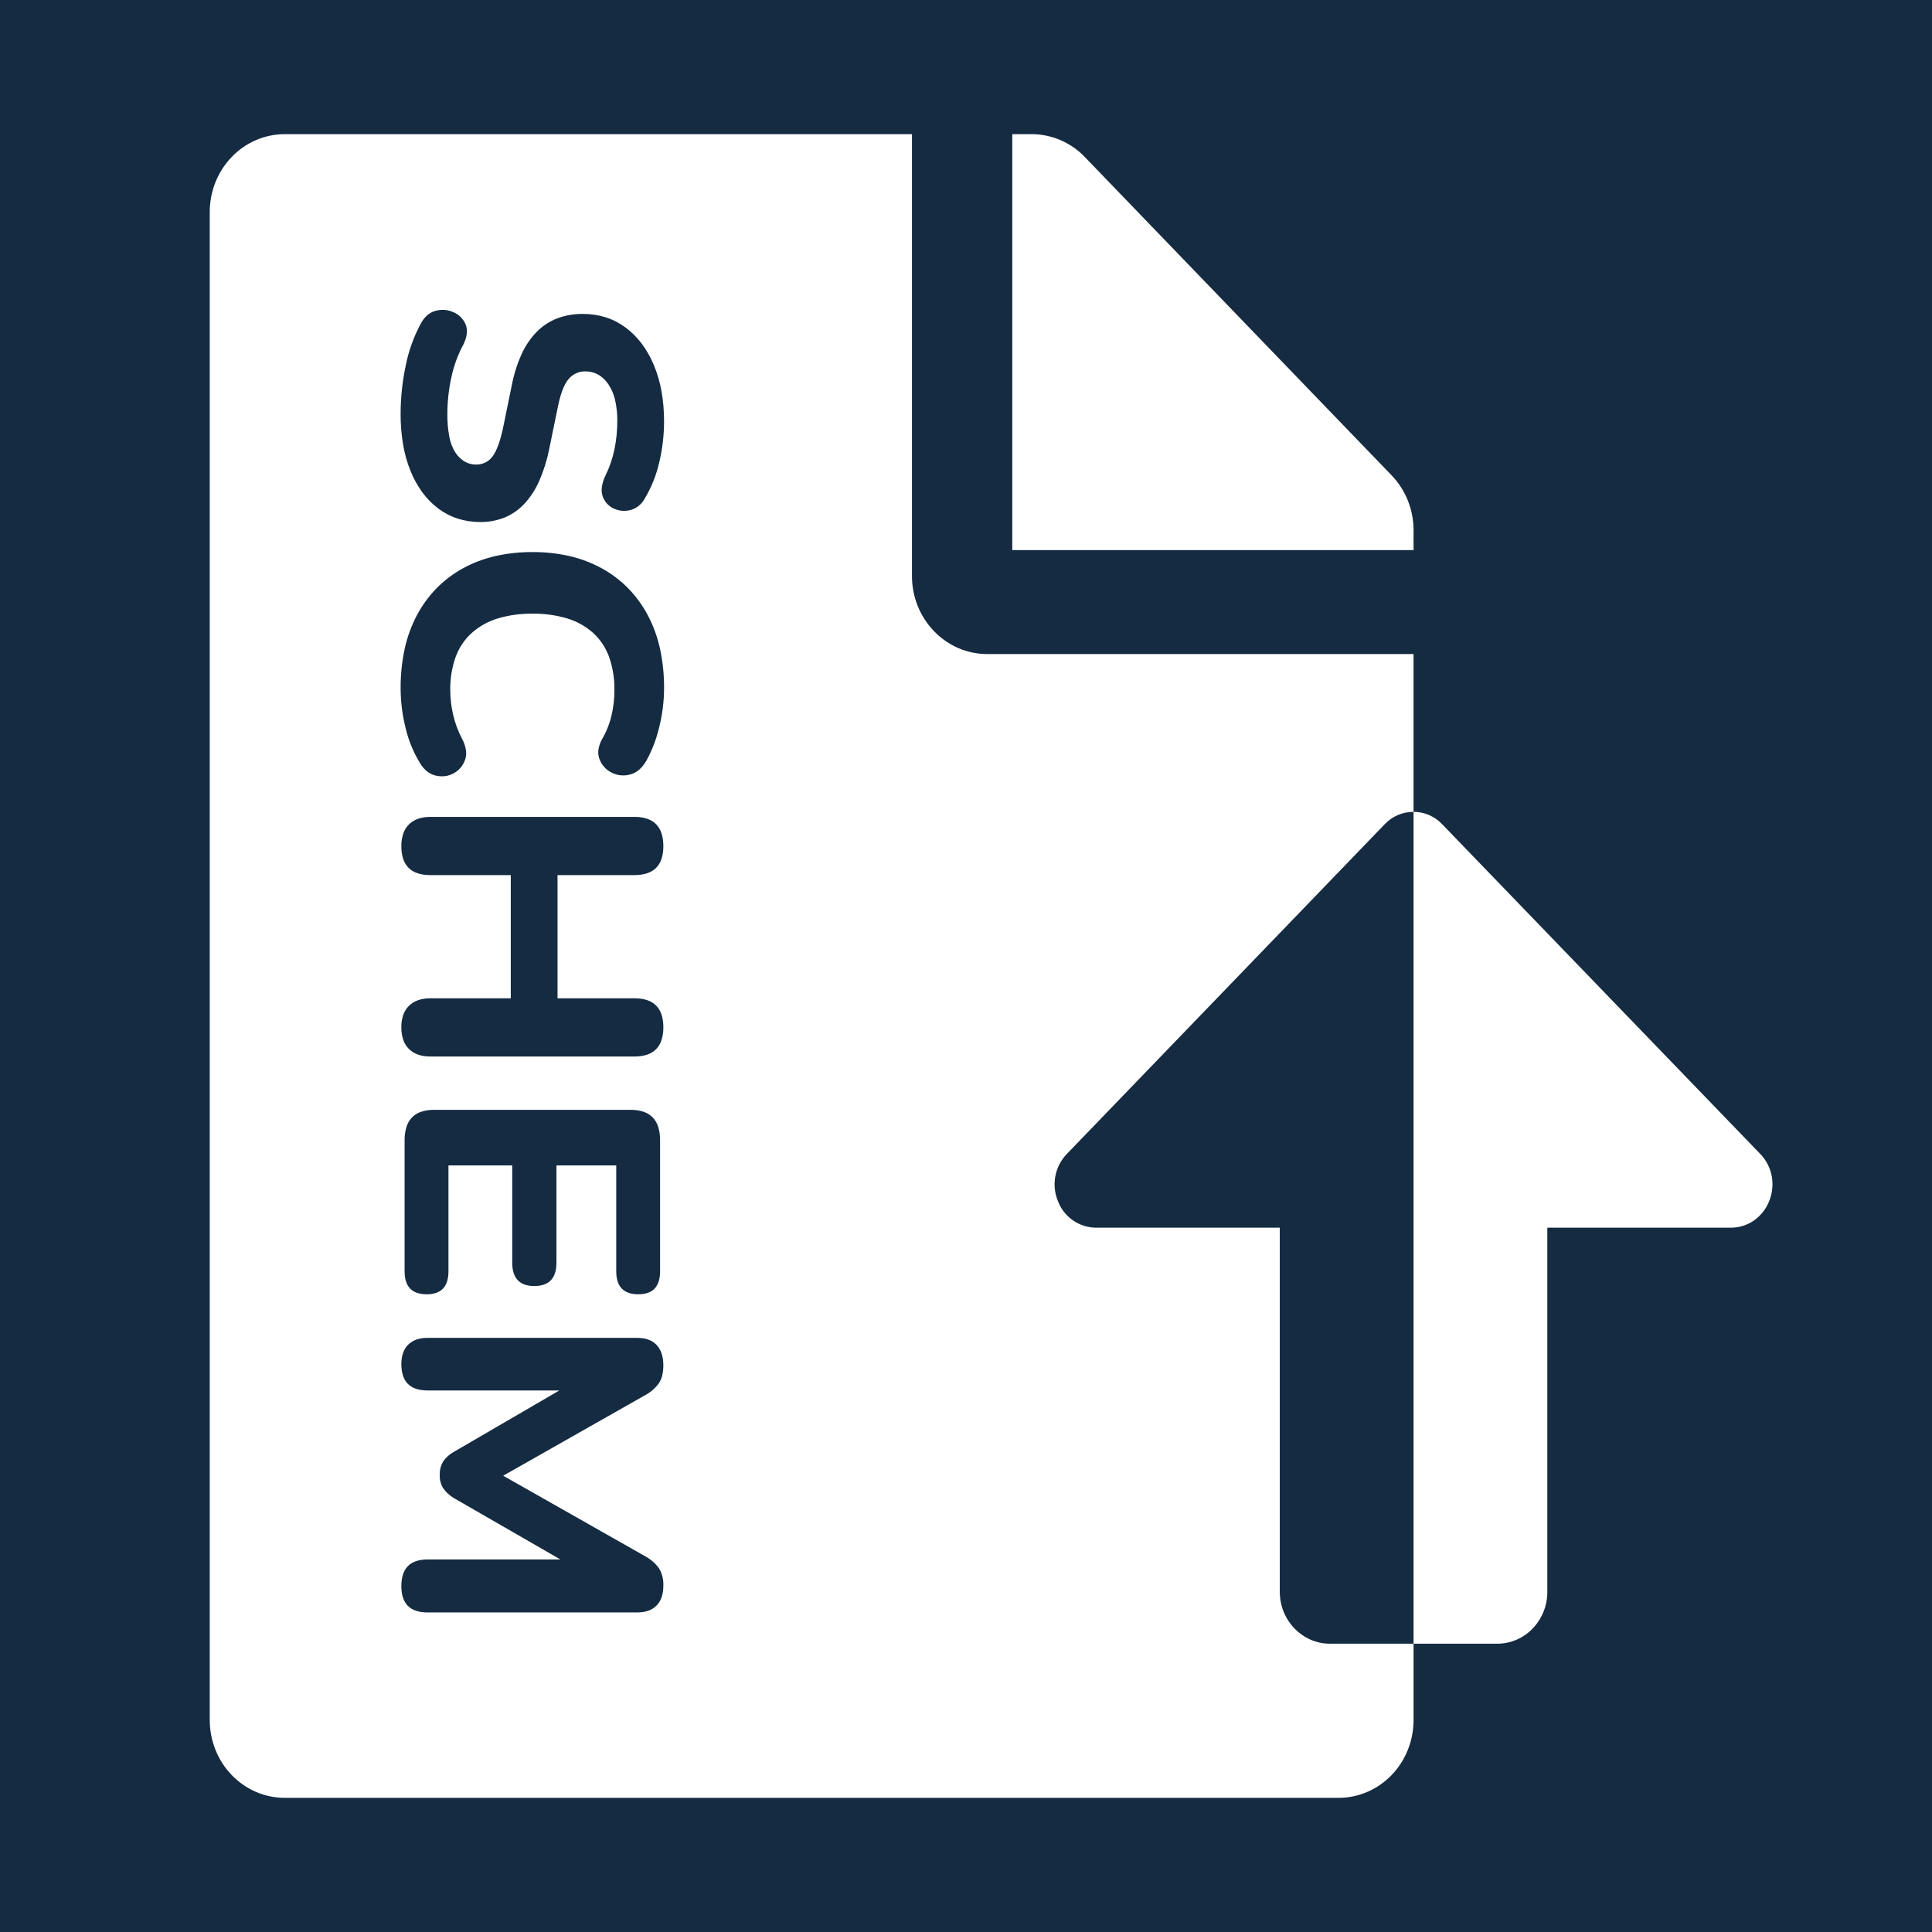
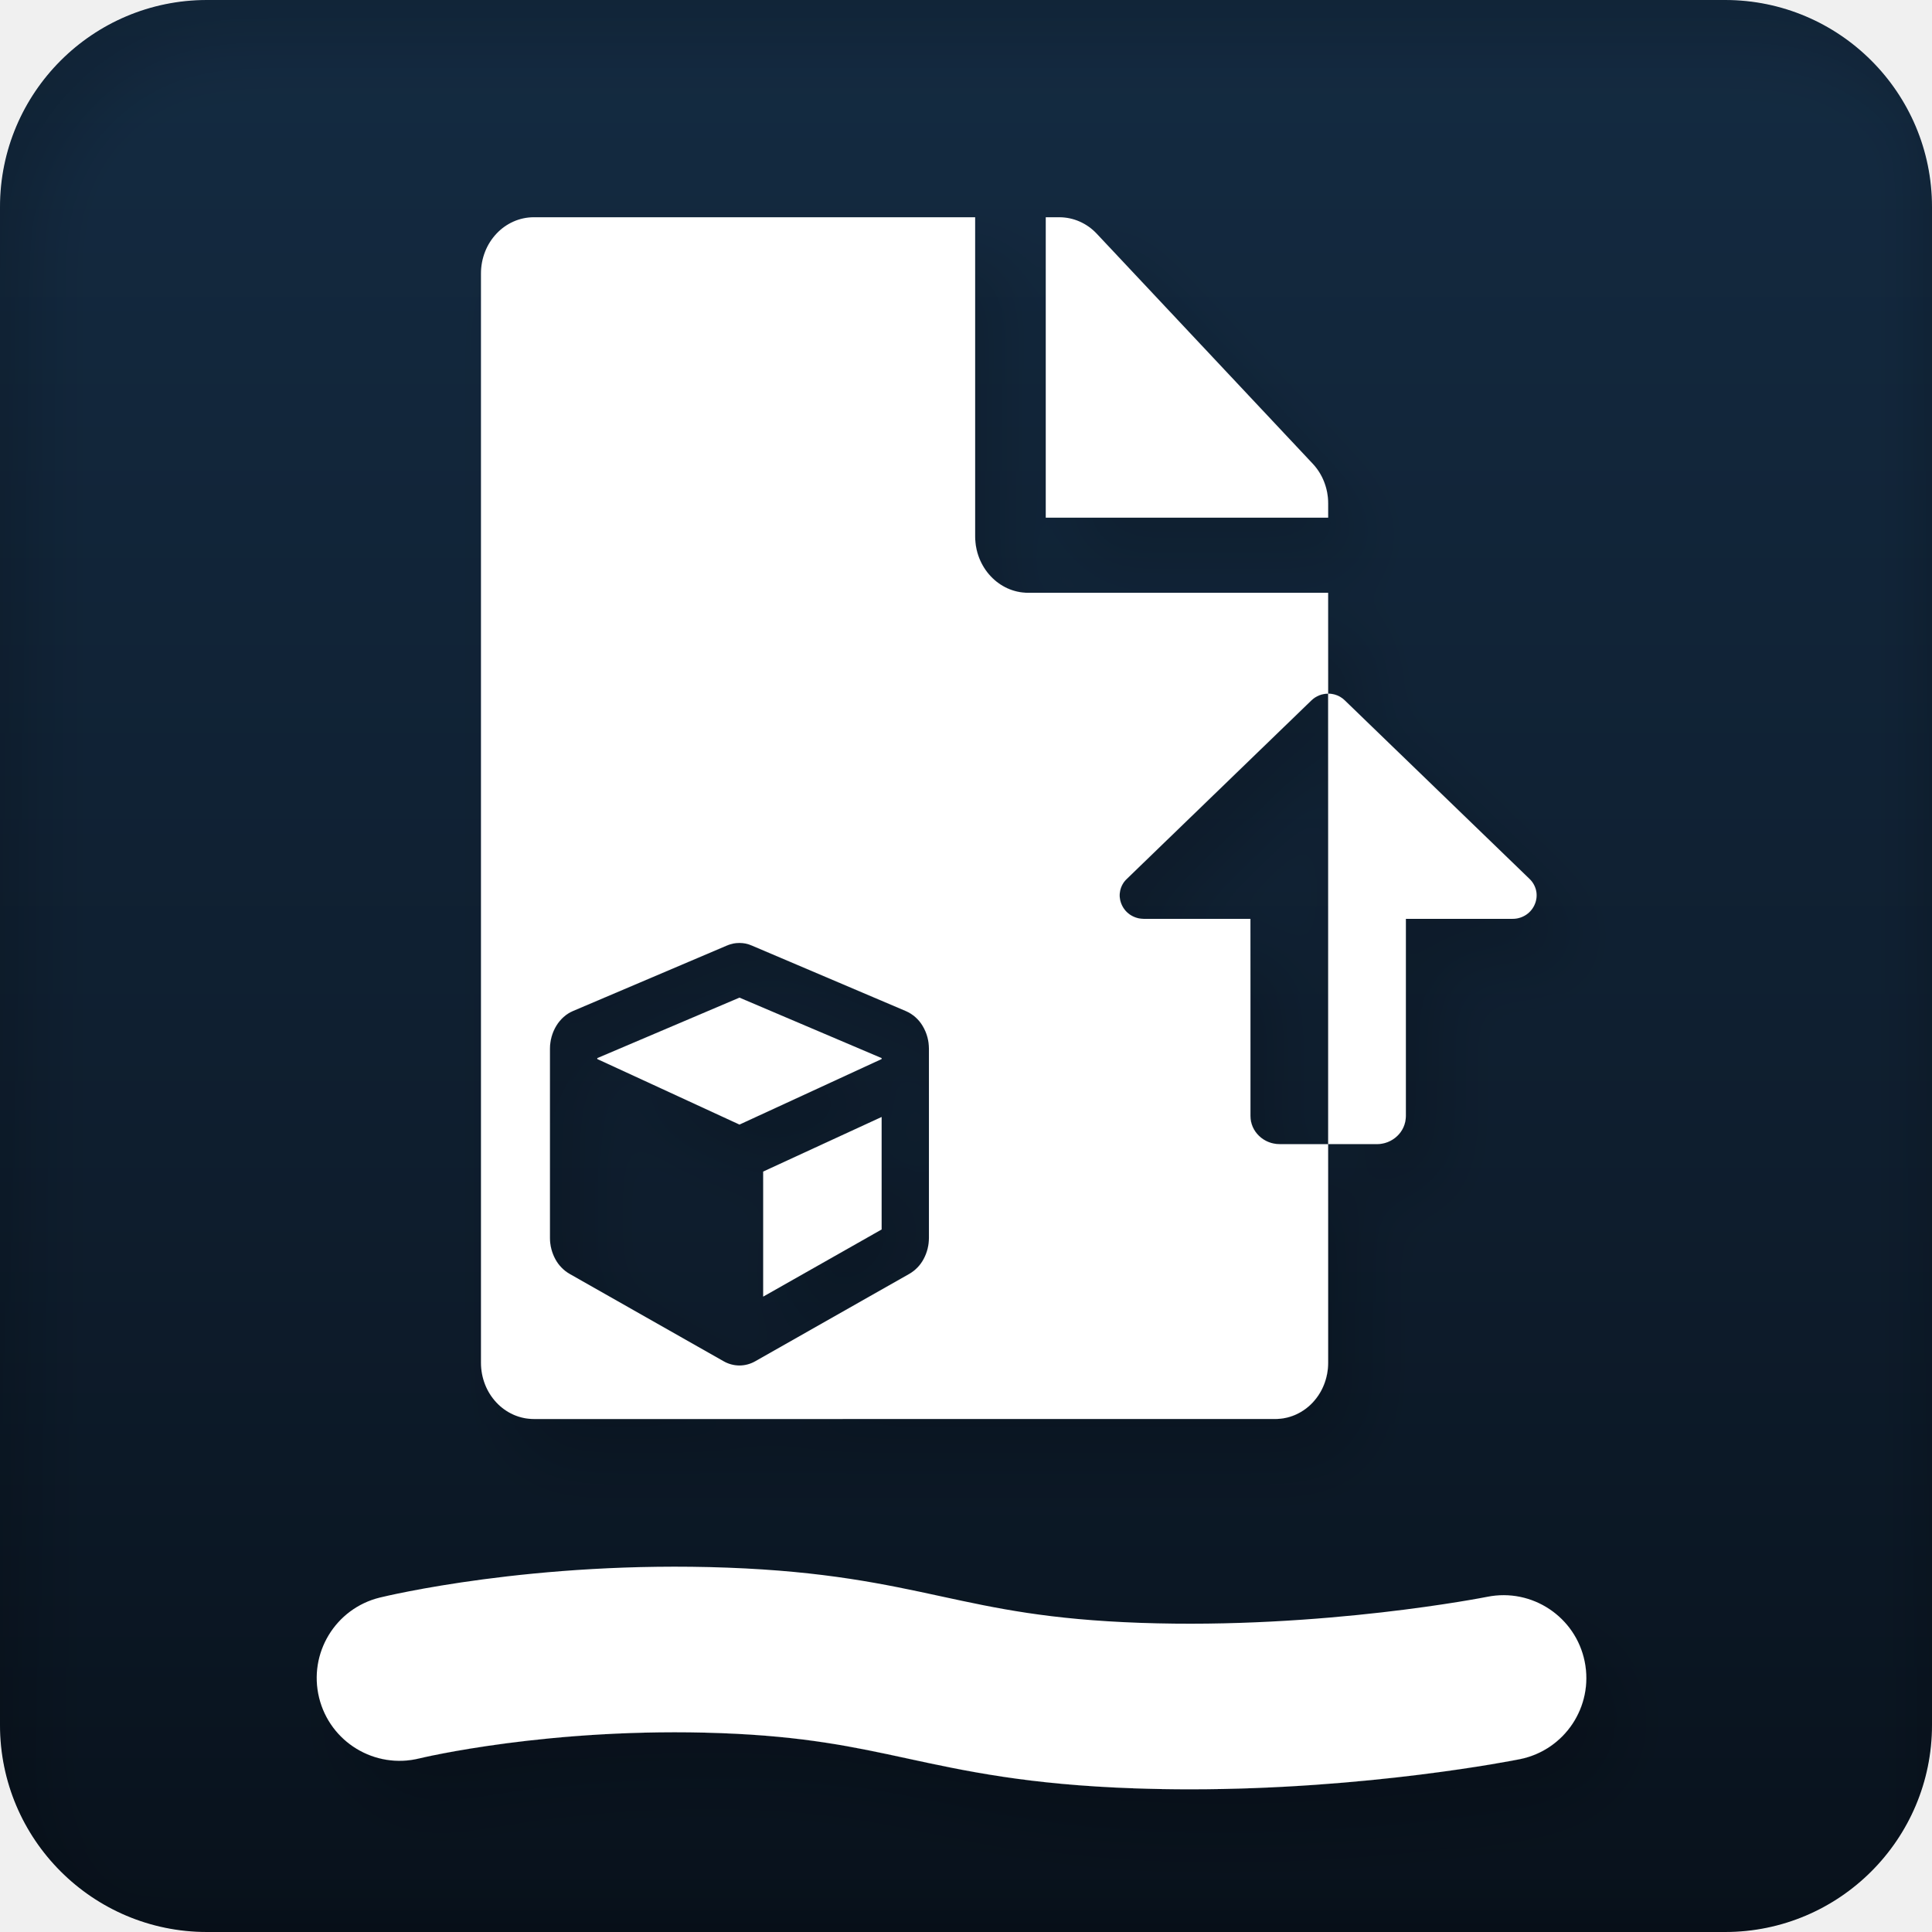
- <svg xmlns="http://www.w3.org/2000/svg" width="1000" height="1000" viewBox="0 0 1000 1000">
+ <svg xmlns="http://www.w3.org/2000/svg" width="1400" height="1400" viewBox="0 0 1400 1400">
  <defs>
-     <clipPath id="clip-SchematicUpload">
-       <rect width="1000" height="1000" />
+     <linearGradient id="linear-gradient" x1="0.5" x2="0.5" y2="1" gradientUnits="objectBoundingBox">
+       <stop offset="0" stop-color="#142b42" />
+       <stop offset="0.626" stop-color="#0e1d2d" />
+       <stop offset="1" stop-color="#08111b" />
+     </linearGradient>
+     <filter id="Path_19">
+       <feOffset dx="24" dy="32" input="SourceAlpha" />
+       <feGaussianBlur stdDeviation="24" result="blur" />
+       <feFlood flood-opacity="0.161" result="color" />
+       <feComposite operator="out" in="SourceGraphic" in2="blur" />
+       <feComposite operator="in" in="color" />
+       <feComposite operator="in" in2="SourceGraphic" />
+     </filter>
+     <filter id="Union_19" x="181.486" y="117.435" width="1064.025" height="1283.172" filterUnits="userSpaceOnUse">
+       <feOffset dx="24" dy="32" input="SourceAlpha" />
+       <feGaussianBlur stdDeviation="24" result="blur-2" />
+       <feFlood flood-opacity="0.161" />
+       <feComposite operator="in" in2="blur-2" />
+       <feComposite in="SourceGraphic" />
+     </filter>
+     <clipPath id="clip-SignSearch_1">
+       <rect width="1400" height="1400" />
    </clipPath>
  </defs>
-   <g id="SchematicUpload" clip-path="url(#clip-SchematicUpload)">
-     <rect width="1000" height="1000" fill="#142b42" />
-     <path id="Exclusion_4" data-name="Exclusion 4" d="M-9148.854,859.134h-545.2a37.719,37.719,0,0,1-15.188-3.159,38.606,38.606,0,0,1-12.375-8.633,40.217,40.217,0,0,1-8.33-12.828,41.589,41.589,0,0,1-3.05-15.746V38.366a41.582,41.582,0,0,1,3.05-15.743,40.2,40.2,0,0,1,8.33-12.828,38.547,38.547,0,0,1,12.375-8.633A37.718,37.718,0,0,1-9694.056-2h324.525V226.738c0,22.258,17.469,40.366,38.94,40.366h220.678v81.671h-.054a20.37,20.37,0,0,0-14.77,6.308L-9289.3,525.775a22.663,22.663,0,0,0-4.7,24.434,21.267,21.267,0,0,0,19.957,13.81h94.887V752.428c0,14.841,11.65,26.915,25.969,26.915h43.277v39.425a41.612,41.612,0,0,1-3.049,15.746,40.182,40.182,0,0,1-8.329,12.828,38.583,38.583,0,0,1-12.375,8.633A37.715,37.715,0,0,1-9148.854,859.134Zm-471.468-123.385c-4.48,0-7.889,1.161-10.13,3.451s-3.377,5.773-3.377,10.352c0,4.516,1.137,7.951,3.377,10.208s5.649,3.4,10.13,3.4h108.6c4.354,0,7.729-1.21,10.033-3.6s3.47-5.823,3.47-10.206a16.227,16.227,0,0,0-2.251-9.042,21.368,21.368,0,0,0-7.313-6.319l-73.338-41.6,73.338-41.6a21.373,21.373,0,0,0,7.313-6.319c1.494-2.255,2.251-5.362,2.251-9.234,0-4.515-1.166-8.048-3.47-10.5s-5.68-3.695-10.033-3.695h-108.6c-4.231,0-7.576,1.178-9.941,3.5s-3.565,5.725-3.565,10.11c0,4.515,1.137,7.949,3.377,10.207s5.649,3.4,10.13,3.4h68.273l-54.771,31.884a16.225,16.225,0,0,0-5.346,4.861,12.624,12.624,0,0,0-1.78,7,12.153,12.153,0,0,0,1.78,6.9,18.86,18.86,0,0,0,5.346,4.958l55.331,31.884ZM-9522.6,531.8v54.827c0,3.934.962,6.927,2.859,8.894s4.784,2.965,8.58,2.965c3.734,0,6.574-1,8.441-2.965s2.814-4.959,2.814-8.894V518.778a22.671,22.671,0,0,0-.949-6.89,12.522,12.522,0,0,0-2.85-4.921,11.9,11.9,0,0,0-4.747-2.953,20.471,20.471,0,0,0-6.647-.984h-101.851a20.446,20.446,0,0,0-6.646.984,11.893,11.893,0,0,0-4.747,2.953,12.515,12.515,0,0,0-2.848,4.921,22.67,22.67,0,0,0-.95,6.89v67.853c0,3.935.963,6.927,2.861,8.894s4.785,2.965,8.58,2.965c3.733,0,6.573-1,8.44-2.965s2.813-4.96,2.813-8.894V531.8h33.012v50.356c0,4,.961,7.04,2.859,9.04s4.786,3.014,8.584,3.014,6.682-1.014,8.579-3.014,2.861-5.041,2.861-9.04V531.8h30.949Zm-96.223-86.516c-4.73,0-8.453,1.309-11.065,3.89a12.367,12.367,0,0,0-2.955,4.714,19.053,19.053,0,0,0-.985,6.368,19.809,19.809,0,0,0,.985,6.512,12.334,12.334,0,0,0,2.955,4.764c2.613,2.579,6.336,3.887,11.065,3.887h105.6c4.979,0,8.765-1.275,11.253-3.791a11.961,11.961,0,0,0,2.813-4.739,21.255,21.255,0,0,0,.938-6.635,20.735,20.735,0,0,0-.938-6.55,11.781,11.781,0,0,0-2.813-4.679c-2.488-2.484-6.274-3.743-11.253-3.743h-39.765V381.519h39.765c4.979,0,8.765-1.259,11.253-3.743a11.78,11.78,0,0,0,2.813-4.679,20.736,20.736,0,0,0,.938-6.55,21.254,21.254,0,0,0-.938-6.635,11.961,11.961,0,0,0-2.813-4.739c-2.488-2.515-6.274-3.791-11.253-3.791h-105.6c-4.73,0-8.454,1.309-11.065,3.89a12.315,12.315,0,0,0-2.955,4.762,19.805,19.805,0,0,0-.985,6.512,20.764,20.764,0,0,0,.938,6.55,11.78,11.78,0,0,0,2.813,4.679c2.489,2.484,6.275,3.743,11.254,3.743h41.64v63.768Zm52.9-230.968a85.491,85.491,0,0,0-19.438,2.114,65.017,65.017,0,0,0-16.669,6.343,58.894,58.894,0,0,0-13.575,10.28,61.018,61.018,0,0,0-10.151,13.924,68.045,68.045,0,0,0-6.332,17.352,94.947,94.947,0,0,0-2.111,20.56,84.791,84.791,0,0,0,2.627,20.706,61.09,61.09,0,0,0,7.315,17.788c2.117,3.613,4.862,5.837,8.159,6.61a14.531,14.531,0,0,0,3.322.4,12.4,12.4,0,0,0,5.867-1.469,12.662,12.662,0,0,0,6-6.9,10.342,10.342,0,0,0,.538-5.057,18.081,18.081,0,0,0-1.944-5.833,51.567,51.567,0,0,1-4.69-12.539,56.883,56.883,0,0,1-1.5-12.734,49.376,49.376,0,0,1,2.767-17.231,31.274,31.274,0,0,1,8.3-12.419,36.041,36.041,0,0,1,13.411-7.508,60.081,60.081,0,0,1,18.1-2.5,59.84,59.84,0,0,1,18.076,2.5,35.608,35.608,0,0,1,13.34,7.508,31.265,31.265,0,0,1,8.229,12.419,49.769,49.769,0,0,1,2.744,17.231,57.15,57.15,0,0,1-1.5,13.025,44.73,44.73,0,0,1-4.875,12.249,15.8,15.8,0,0,0-1.923,5.542,9.83,9.83,0,0,0,.61,4.958,12.835,12.835,0,0,0,6.376,6.9,12.97,12.97,0,0,0,5.814,1.39,14.515,14.515,0,0,0,3.751-.514c3.36-.9,6.2-3.39,8.44-7.387a69.526,69.526,0,0,0,6.565-17.4,83.613,83.613,0,0,0,2.438-19.734,95.035,95.035,0,0,0-2.108-20.56,67.988,67.988,0,0,0-6.331-17.352,61.029,61.029,0,0,0-10.153-13.924,58.871,58.871,0,0,0-13.575-10.28,65.176,65.176,0,0,0-16.623-6.343A84.424,84.424,0,0,0-9565.927,214.319ZM-9612.4,88.942a14.207,14.207,0,0,0-3.892.561c-3.174.9-5.729,3.19-7.6,6.8a77.75,77.75,0,0,0-7.69,21.582,120.888,120.888,0,0,0-2.627,24.884,93.5,93.5,0,0,0,1.291,15.967,65.639,65.639,0,0,0,3.868,13.682,51.53,51.53,0,0,0,6.191,11.131,40.194,40.194,0,0,0,8.253,8.312,34.276,34.276,0,0,0,10.057,5.176,38.205,38.205,0,0,0,11.606,1.725,32.91,32.91,0,0,0,12.638-2.357,29.392,29.392,0,0,0,10.15-7.072,42.9,42.9,0,0,0,7.668-11.787,79.526,79.526,0,0,0,5.183-16.5l4.5-21.969c1.371-6.713,3.2-11.488,5.438-14.192a10.939,10.939,0,0,1,8.817-4.085,13.339,13.339,0,0,1,6.634,1.677,16,16,0,0,1,5.274,5.031,24.412,24.412,0,0,1,3.446,8.092,46.511,46.511,0,0,1,1.149,10.863,72.381,72.381,0,0,1-1.5,14.777,56.446,56.446,0,0,1-4.691,13.607,19.923,19.923,0,0,0-1.828,5.907,10.067,10.067,0,0,0,.516,4.884,10.825,10.825,0,0,0,5.816,6.223,12.672,12.672,0,0,0,5.2,1.132,13.693,13.693,0,0,0,3.427-.451,11.964,11.964,0,0,0,7.313-6.028,64.174,64.174,0,0,0,7.411-18.469,91.388,91.388,0,0,0,2.531-21.387,87.726,87.726,0,0,0-1.312-15.529,65.015,65.015,0,0,0-3.938-13.536,51.6,51.6,0,0,0-6.31-11.155,41.279,41.279,0,0,0-8.415-8.384,35.086,35.086,0,0,0-10.245-5.25,38.923,38.923,0,0,0-11.795-1.75,36.794,36.794,0,0,0-13.271,2.3,30.241,30.241,0,0,0-10.549,6.89,40.359,40.359,0,0,0-7.831,11.483,71.825,71.825,0,0,0-5.11,16.076l-4.5,21.969c-1.494,7.1-3.325,12.135-5.439,14.972a10.244,10.244,0,0,1-8.628,4.277,11.515,11.515,0,0,1-5.84-1.531,15.053,15.053,0,0,1-4.759-4.593,22.4,22.4,0,0,1-3.165-8.094,59.686,59.686,0,0,1-1.054-12.03,89.285,89.285,0,0,1,2.063-18.859,63.154,63.154,0,0,1,6.378-17.3c1.866-4,2.181-7.466.938-10.3a11.817,11.817,0,0,0-6.378-6.22A13.537,13.537,0,0,0-9612.4,88.942Zm545.765,690.4h-43.278V348.776a20.4,20.4,0,0,1,14.717,6.308l164.672,170.691a22.551,22.551,0,0,1,6.079,11.944,23.3,23.3,0,0,1-1.375,12.49,22.378,22.378,0,0,1-7.537,9.825,20.9,20.9,0,0,1-12.421,3.986h-94.89V752.428a27.25,27.25,0,0,1-7.587,19.051A25.346,25.346,0,0,1-9066.634,779.343Zm-43.278-566.059h-207.7V-2h9.9a37.916,37.916,0,0,1,14.949,3.05,38.42,38.42,0,0,1,12.635,8.724L-9121.271,174.6a40.156,40.156,0,0,1,8.419,13.077,41.256,41.256,0,0,1,2.939,15.345v10.26Z" transform="translate(9841.564 71.433)" fill="#fff" />
+   <g id="SignSearch_1" data-name="SignSearch – 1" clip-path="url(#clip-SignSearch_1)">
+     <g data-type="innerShadowGroup">
+       <path id="Path_19-2" data-name="Path 19" d="M150,0H1250a150,150,0,0,1,150,150V1250a150,150,0,0,1-150,150H150A150,150,0,0,1,0,1250V150A150,150,0,0,1,150,0Z" fill="url(#linear-gradient)" />
+       <g transform="matrix(1, 0, 0, 1, 0, 0)" filter="url(#Path_19)">
+         <path id="Path_19-3" data-name="Path 19" d="M150,0H1250a150,150,0,0,1,150,150V1250a150,150,0,0,1-150,150H150A150,150,0,0,1,0,1250V150A150,150,0,0,1,150,0Z" fill="#fff" />
+       </g>
+     </g>
+     <g transform="matrix(1, 0, 0, 1, 0, 0)" filter="url(#Union_19)">
+       <path id="Union_19-2" data-name="Union 19" d="M-2374.512-2238.531c-77.08-2.73-121.77-12.4-164.988-21.75-38.012-8.224-73.914-15.992-134.361-18.254-123.817-4.632-217.868,18.078-218.8,18.308a60,60,0,0,1-72.586-43.945,60,60,0,0,1,43.945-72.586c4.486-1.1,111.5-26.946,251.932-21.693,71.007,2.657,113.834,11.922,155.251,20.884,39.836,8.619,77.461,16.761,143.86,19.112,132.577,4.7,250.269-18.623,251.443-18.859a60,60,0,0,1,70.656,46.986,60,60,0,0,1-46.986,70.656c-4.857.977-110.19,21.842-239.061,21.843Q-2354.036-2237.828-2374.512-2238.531ZM-2809.6-2506.17a36.361,36.361,0,0,1-14.966-3.2,38.036,38.036,0,0,1-12.191-8.73,40.768,40.768,0,0,1-8.205-12.971,43.033,43.033,0,0,1-3-15.921v-789.193a43.033,43.033,0,0,1,3-15.921,40.757,40.757,0,0,1,8.205-12.97,38.031,38.031,0,0,1,12.191-8.731,36.358,36.358,0,0,1,14.966-3.2h319.74v231.314c0,22.509,17.212,40.821,38.368,40.821h217.424v73.107h-.043a17.167,17.167,0,0,0-12.01,4.782l-133.821,129.4a16.372,16.372,0,0,0-3.962,18.191,17.178,17.178,0,0,0,6.114,7.676,17.814,17.814,0,0,0,10.254,3.126h77.161v142.841c0,11.251,9.472,20.4,21.115,20.4h35.193v-326.425a17.172,17.172,0,0,1,11.967,4.782l133.906,129.4a16.743,16.743,0,0,1,4.909,8.874,16.529,16.529,0,0,1-.948,9.316,17.154,17.154,0,0,1-6.114,7.676,17.8,17.8,0,0,1-10.254,3.126h-77.159v142.841a19.94,19.94,0,0,1-6.17,14.443,21.363,21.363,0,0,1-14.945,5.962h-35.193v158.345a43.036,43.036,0,0,1-3.005,15.921,40.774,40.774,0,0,1-8.205,12.971,38.046,38.046,0,0,1-12.193,8.73,36.352,36.352,0,0,1-14.966,3.2Zm148.9-344.987a22.857,22.857,0,0,0-9.006,1.864l-111.591,47.47c-9.98,4.238-16.686,15.244-16.686,27.387v137a32.154,32.154,0,0,0,3.849,15.359,27.225,27.225,0,0,0,10.369,10.75l111.591,63.292a23.277,23.277,0,0,0,11.509,3.1,23.263,23.263,0,0,0,11.507-3.1l111.594-63.292a27.071,27.071,0,0,0,10.386-10.772,32.218,32.218,0,0,0,3.83-15.338v-137a31.857,31.857,0,0,0-4.581-16.629,26.315,26.315,0,0,0-12.1-10.7l-111.592-47.47a22.356,22.356,0,0,0-9.07-1.924h0Zm17.229,165.7,85.839-39.559v81.49l-85.839,48.689Zm-120.176-81.552v-.668l103.007-43.82,103.009,43.82v.668l-103.009,47.471Zm324.95-392.282V-3377h9.751a36.529,36.529,0,0,1,14.729,3.083,37.828,37.828,0,0,1,12.45,8.823l156.513,166.684a40.707,40.707,0,0,1,8.293,13.222,42.708,42.708,0,0,1,2.9,15.521v10.375Z" transform="translate(3196.49 3534.43)" fill="#fff" />
+     </g>
  </g>
</svg>
